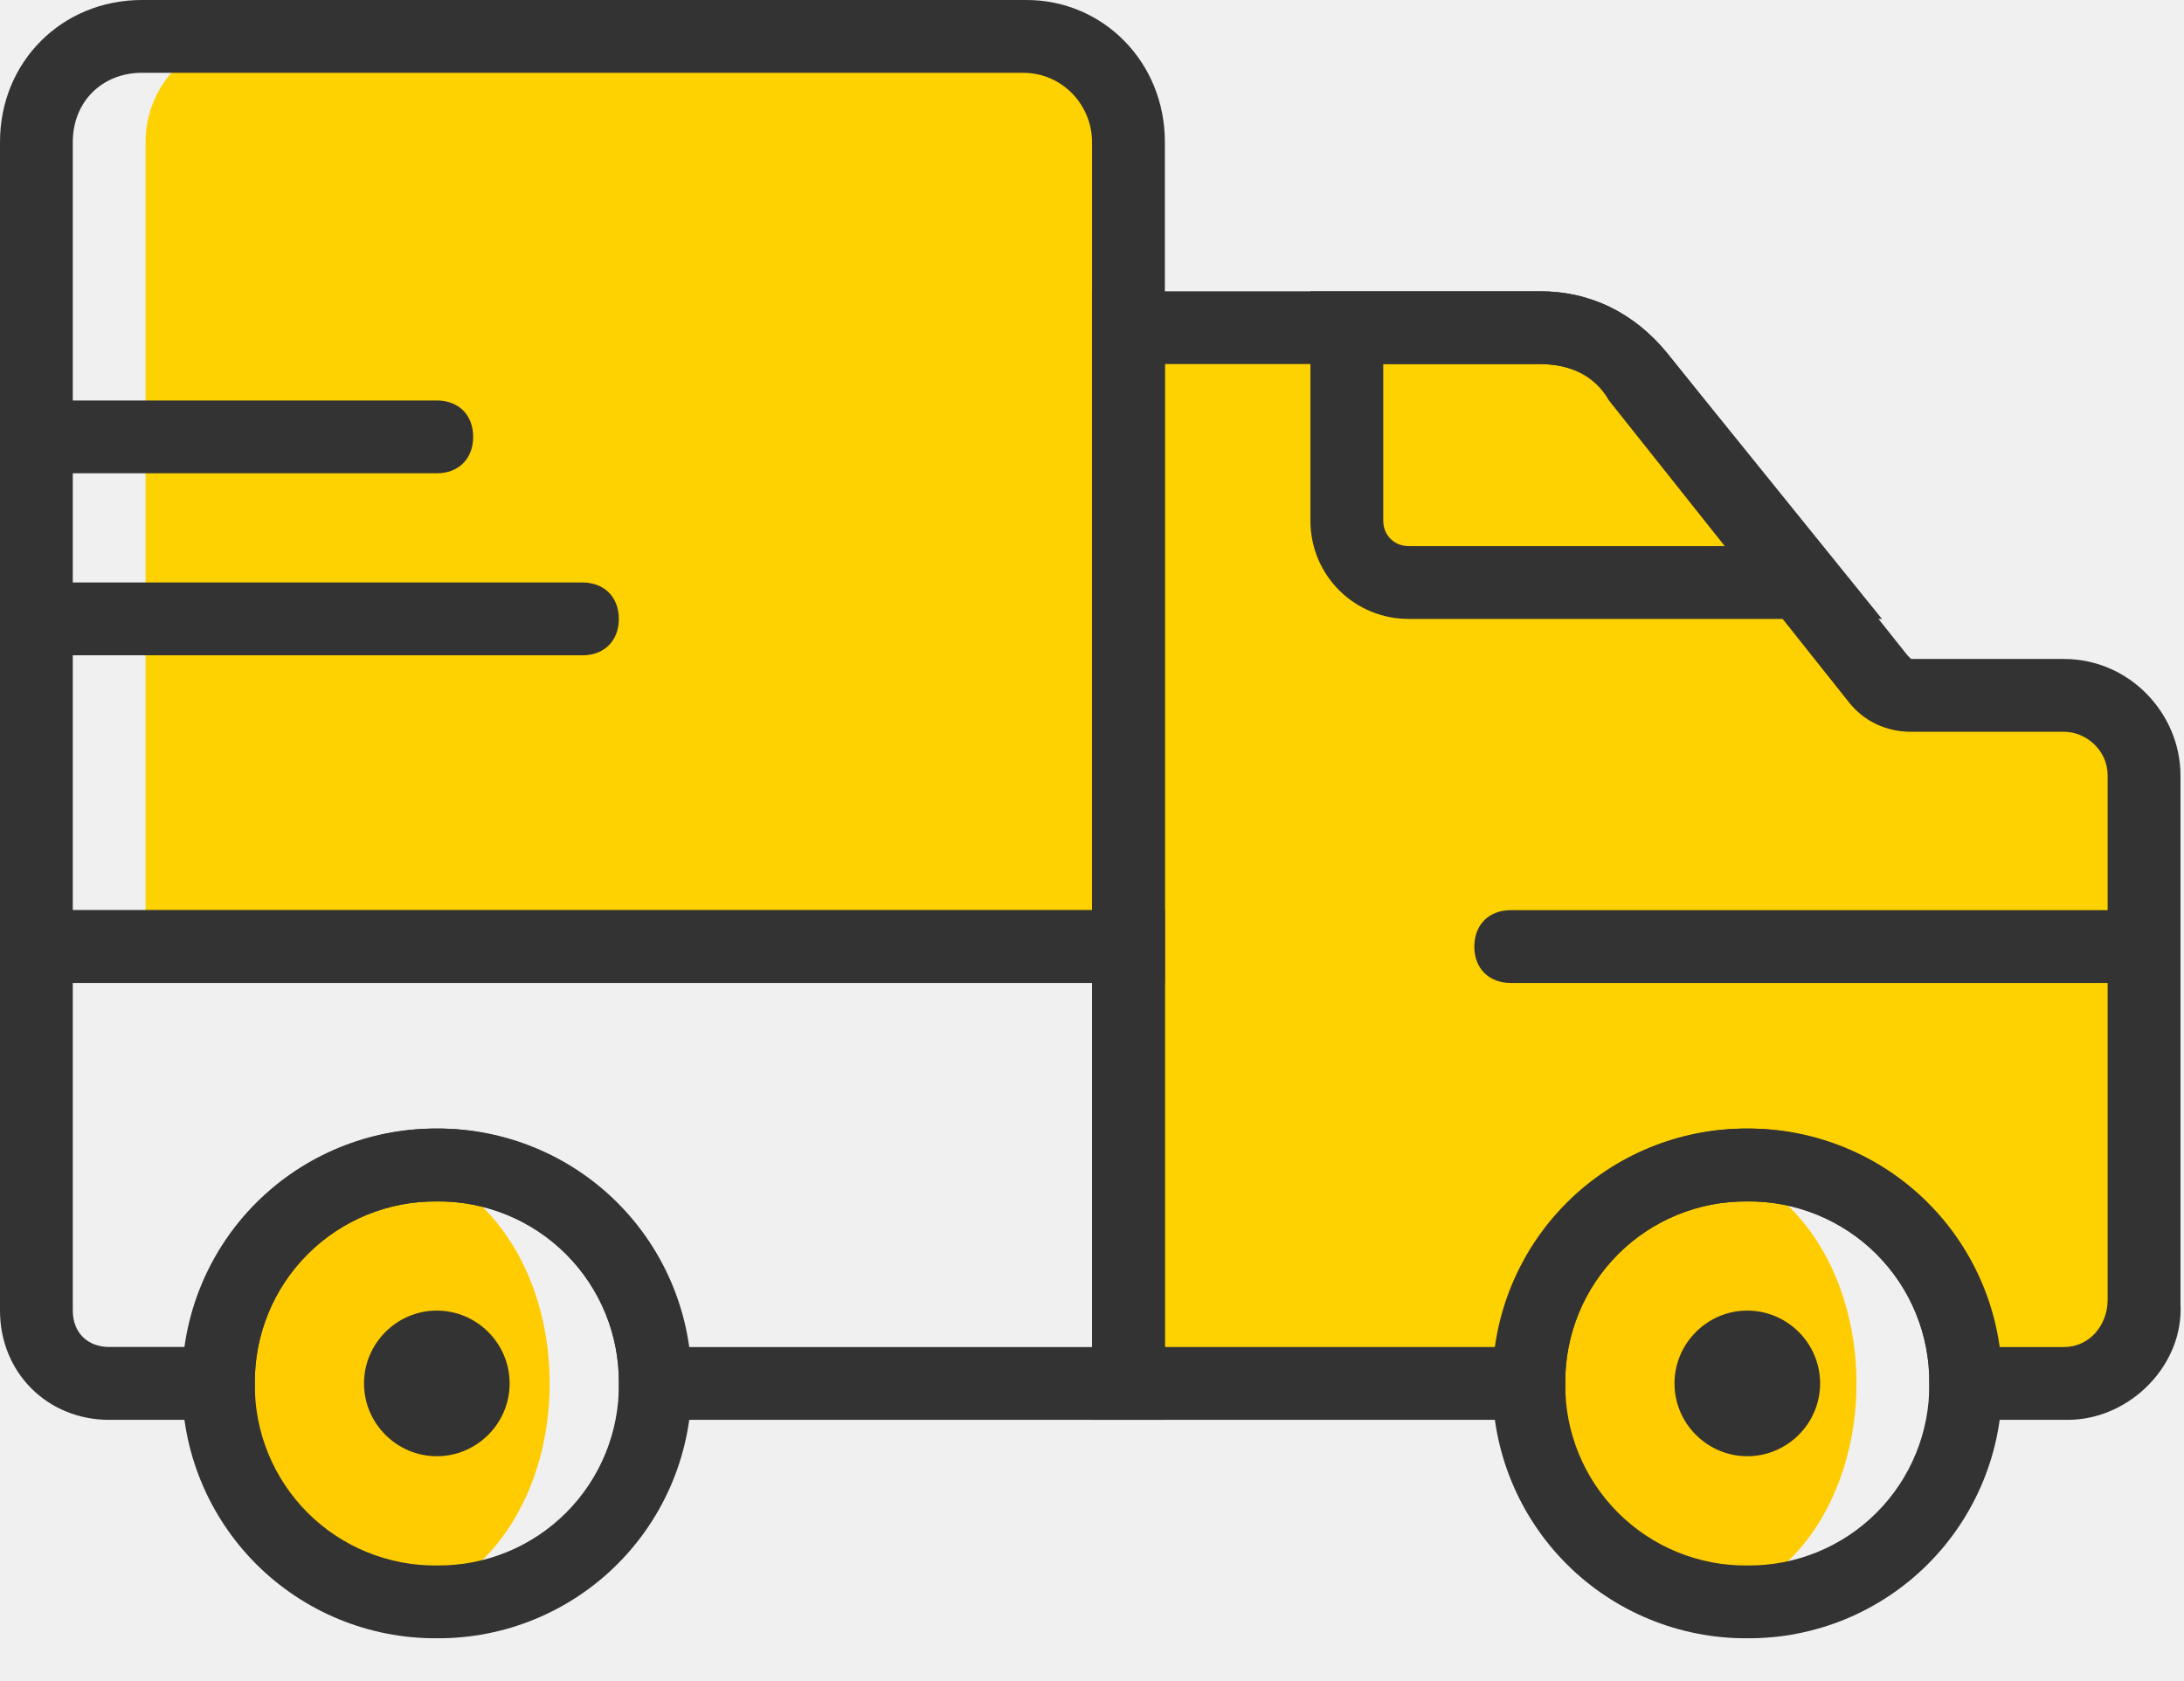
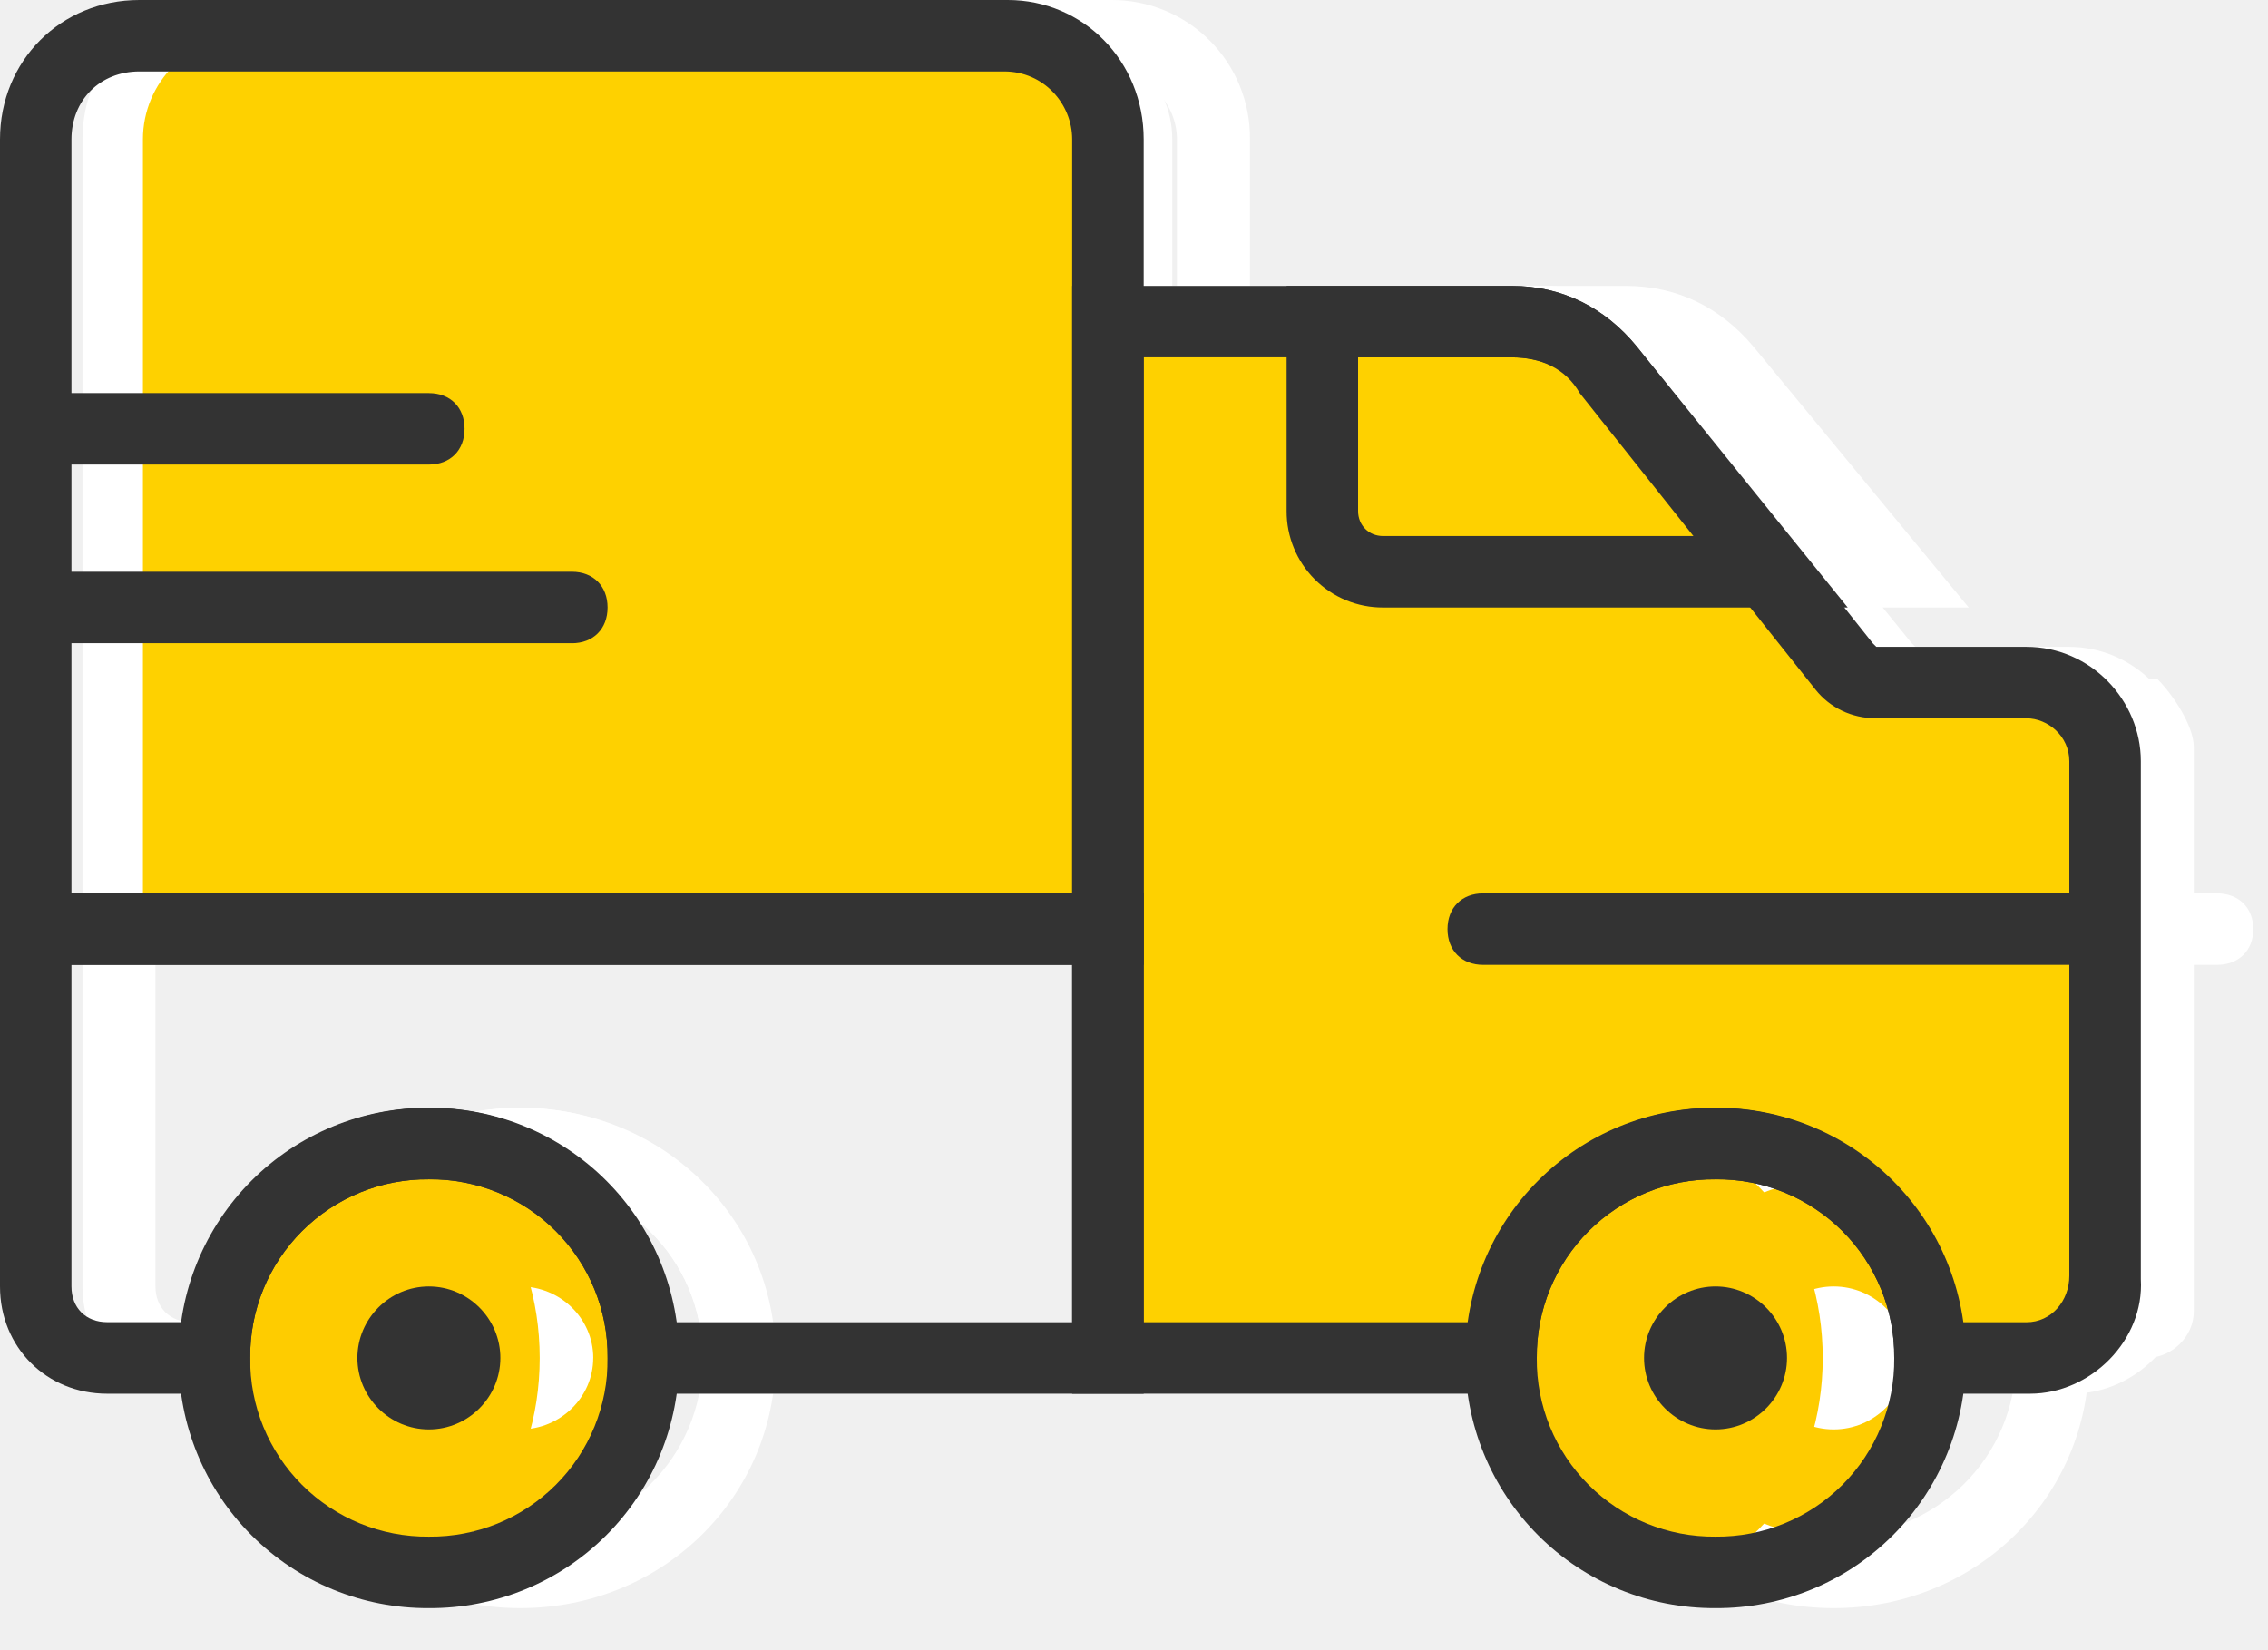
- <svg xmlns="http://www.w3.org/2000/svg" width="52" height="40" fill="none">
+ <svg xmlns="http://www.w3.org/2000/svg" width="55" height="40" fill="none">
+   <path d="M47.121 32.935c0 2.86-1.77 5.2-3.981 5.2-2.212 0-3.982-2.34-3.982-5.2 0-2.86 1.77-5.2 3.982-5.2s3.981 2.34 3.981 5.2zm-31.761 0c0 2.86-1.77 5.2-3.982 5.2-2.211 0-3.98-2.34-3.98-5.2 0-2.86 1.769-5.2 3.98-5.2 2.212 0 3.982 2.34 3.982 5.2z" fill="#FECC00" />
+   <path d="M52.315 16.467h-5.308l-7.344-7.973C39.31 8.06 38.69 7.8 38.16 7.8h-9.732V3.38c0-1.387-1.15-2.514-2.566-2.514H7.105c-1.416 0-2.566 1.127-2.566 2.514v19.154h23.888v10.401h9.732c0-2.86 2.389-5.2 5.309-5.2 2.92 0 5.308 2.34 5.308 5.2h3.274c.619 0 1.15-.52 1.15-1.127V18.114c0-.52-.531-1.3-.885-1.647z" fill="#fff" />
+   <path d="M30.312 23.401H2V3.381C2 1.472 3.504 0 5.45 0h21.5a3.345 3.345 0 013.362 3.38v20.021zM3.77 21.668h24.772V3.38c0-.866-.708-1.647-1.68-1.647H5.45c-.973 0-1.68.694-1.68 1.647v18.288zm40.697 17.334c-3.45 0-6.193-2.687-6.193-6.067 0-3.38 2.743-6.067 6.193-6.067 3.45 0 6.194 2.687 6.194 6.067 0 3.38-2.743 6.067-6.194 6.067zm0-10.4c-2.477 0-4.423 1.906-4.423 4.333 0 2.427 1.946 4.334 4.423 4.334 2.478 0 4.424-1.907 4.424-4.334 0-2.427-1.946-4.334-4.424-4.334zm-31.85 10.4c-3.45 0-6.193-2.687-6.193-6.067 0-3.38 2.743-6.067 6.193-6.067 3.45 0 6.193 2.687 6.193 6.067 0 3.38-2.742 6.067-6.193 6.067zm0-10.4c-2.477 0-4.424 1.906-4.424 4.333 0 2.427 1.947 4.334 4.424 4.334 2.478 0 4.424-1.907 4.424-4.334 0-2.427-1.947-4.334-4.424-4.334zm41.141-5.201h-15.04c-.532 0-.885-.346-.885-.866s.354-.867.884-.867h15.041c.53 0 .885.347.885.867s-.354.866-.885.866z" fill="#fff" />
+   <path d="M16.156 15.6H2.885c-.531 0-.885-.346-.885-.866s.354-.867.885-.867h13.27c.532 0 .886.347.886.867s-.354.867-.885.867zm-3.539-4.333H2.885c-.531 0-.885-.347-.885-.867s.354-.866.885-.866h9.732c.53 0 .885.346.885.866s-.354.867-.885.867zm37.636 22.535h-3.362v-.867c0-2.427-1.946-4.333-4.424-4.333-2.477 0-4.423 1.906-4.423 4.333v.867H26.541V6.934h10.882c1.239 0 2.3.52 3.097 1.473l5.84 7.194.088.087h3.716c1.592 0 2.83 1.3 2.83 2.773v12.567c.09 1.474-1.238 2.774-2.742 2.774zm-1.681-1.733h1.593c.619 0 1.061-.52 1.061-1.127v-12.48c0-.608-.53-1.041-1.061-1.041h-3.716c-.62 0-1.15-.26-1.504-.693l-5.84-7.194c-.354-.607-.973-.867-1.68-.867h-9.113v23.401h8.05c.443-2.946 3.009-5.2 6.105-5.2 3.097 0 5.663 2.254 6.105 5.2z" fill="#fff" />
+   <path d="M30.312 33.802H17.04v-.867c0-2.426-1.947-4.333-4.424-4.333-2.478 0-4.424 1.907-4.424 4.333v.867H4.654C3.15 33.802 2 32.675 2 31.202v-9.534h28.312v12.134zm-11.59-1.733h9.82V23.4H3.77v7.8c0 .52.353.867.884.867h1.858c.443-2.946 3.008-5.2 6.105-5.2 3.096 0 5.662 2.254 6.105 5.2z" fill="#fff" />
+   <path d="M14.386 32.935c0 .953-.796 1.733-1.77 1.733-.972 0-1.769-.78-1.769-1.733 0-.953.797-1.734 1.77-1.734s1.77.78 1.77 1.734zm31.851 0c0 .953-.796 1.733-1.77 1.733-.972 0-1.769-.78-1.769-1.733 0-.953.797-1.734 1.77-1.734s1.77.78 1.77 1.734zm1.505-18.201H36.24c-1.327 0-2.388-1.04-2.388-2.34v-5.46h5.573c1.24 0 2.3.52 3.097 1.473l5.22 6.327zm-12.12-6.067v3.727c0 .347.264.607.618.607h7.875l-2.92-3.554c-.443-.52-1.062-.78-1.77-.78h-3.804z" fill="#fff" />
  <path d="M44.202 32.935c0 2.86-1.733 5.2-3.9 5.2s-3.9-2.34-3.9-5.2c0-2.86 1.733-5.2 3.9-5.2s3.9 2.34 3.9 5.2zm-31.114 0c0 2.86-1.734 5.2-3.9 5.2-2.167 0-3.9-2.34-3.9-5.2 0-2.86 1.733-5.2 3.9-5.2 2.166 0 3.9 2.34 3.9 5.2z" fill="#FECC00" />
  <path d="M50.27 16.467h-5.201l-7.194-7.973c-.347-.434-.953-.694-1.474-.694h-9.533V3.38A2.515 2.515 0 0024.354.866H5.98A2.515 2.515 0 003.466 3.38v19.154h23.402v10.401h9.534c0-2.86 2.34-5.2 5.2-5.2 2.86 0 5.2 2.34 5.2 5.2h3.207c.607 0 1.127-.52 1.127-1.127V18.114c0-.52-.52-1.3-.867-1.647z" fill="#FED100" />
  <path d="M27.735 23.401H0V3.381C0 1.472 1.473 0 3.38 0h21.061c1.82 0 3.294 1.473 3.294 3.38v20.021zM1.733 21.668h24.268V3.38c0-.866-.693-1.647-1.646-1.647H3.38c-.953 0-1.647.694-1.647 1.647v18.288zm39.869 17.334a6.03 6.03 0 01-6.067-6.067 6.03 6.03 0 016.067-6.067 6.03 6.03 0 016.067 6.067 6.03 6.03 0 01-6.067 6.067zm0-10.4a4.292 4.292 0 00-4.334 4.333 4.291 4.291 0 004.334 4.334 4.291 4.291 0 004.334-4.334 4.292 4.292 0 00-4.334-4.334zm-31.201 10.4a6.03 6.03 0 01-6.067-6.067 6.03 6.03 0 016.067-6.067 6.03 6.03 0 016.067 6.067 6.03 6.03 0 01-6.067 6.067zm0-10.4a4.292 4.292 0 00-4.334 4.333 4.291 4.291 0 004.334 4.334 4.291 4.291 0 004.334-4.334 4.292 4.292 0 00-4.334-4.334zm40.302-5.201H35.97c-.52 0-.867-.346-.867-.866s.347-.867.867-.867h14.734c.52 0 .867.347.867.867s-.347.866-.867.866z" fill="#333" />
  <path d="M13.867 15.6h-13c-.52 0-.867-.346-.867-.866s.347-.867.867-.867h13c.52 0 .867.347.867.867s-.347.867-.867.867zM10.4 11.267H.868c-.52 0-.867-.347-.867-.867s.347-.866.867-.866H10.4c.52 0 .866.346.866.866s-.346.867-.866.867zm38.83 22.535h-3.294v-.867a4.291 4.291 0 00-4.334-4.333 4.291 4.291 0 00-4.334 4.333v.867H26.001V6.934h10.66c1.214 0 2.254.52 3.034 1.473l5.72 7.194.087.087h3.64c1.56 0 2.774 1.3 2.774 2.773v12.567c.087 1.474-1.213 2.774-2.687 2.774zm-1.648-1.733h1.56c.607 0 1.04-.52 1.04-1.127v-12.48c0-.608-.52-1.041-1.04-1.041h-3.64c-.606 0-1.126-.26-1.473-.693l-5.72-7.194c-.347-.607-.954-.867-1.647-.867h-8.927v23.401h7.887c.433-2.946 2.947-5.2 5.98-5.2 3.034 0 5.547 2.254 5.98 5.2z" fill="#333" />
  <path d="M27.735 33.802h-13v-.867a4.292 4.292 0 00-4.334-4.333 4.291 4.291 0 00-4.334 4.333v.867H2.6c-1.473 0-2.6-1.127-2.6-2.6v-9.534h27.735v12.134zM16.38 32.069H26V23.4H1.733v7.8c0 .52.347.867.867.867h1.82c.434-2.946 2.947-5.2 5.98-5.2 3.034 0 5.547 2.254 5.98 5.2z" fill="#333" />
  <path d="M12.134 32.935c0 .953-.78 1.733-1.734 1.733-.953 0-1.733-.78-1.733-1.733 0-.953.78-1.734 1.733-1.734.954 0 1.734.78 1.734 1.734zm31.202 0c0 .953-.78 1.733-1.733 1.733-.954 0-1.734-.78-1.734-1.733 0-.953.78-1.734 1.733-1.734.954 0 1.734.78 1.734 1.734zm1.474-18.201H33.541a2.33 2.33 0 01-2.34-2.34v-5.46h5.46c1.214 0 2.254.52 3.034 1.473l5.113 6.327zM32.934 8.667v3.727c0 .347.26.607.607.607h7.714l-2.86-3.554c-.434-.52-1.04-.78-1.734-.78h-3.727z" fill="#333" />
</svg>
